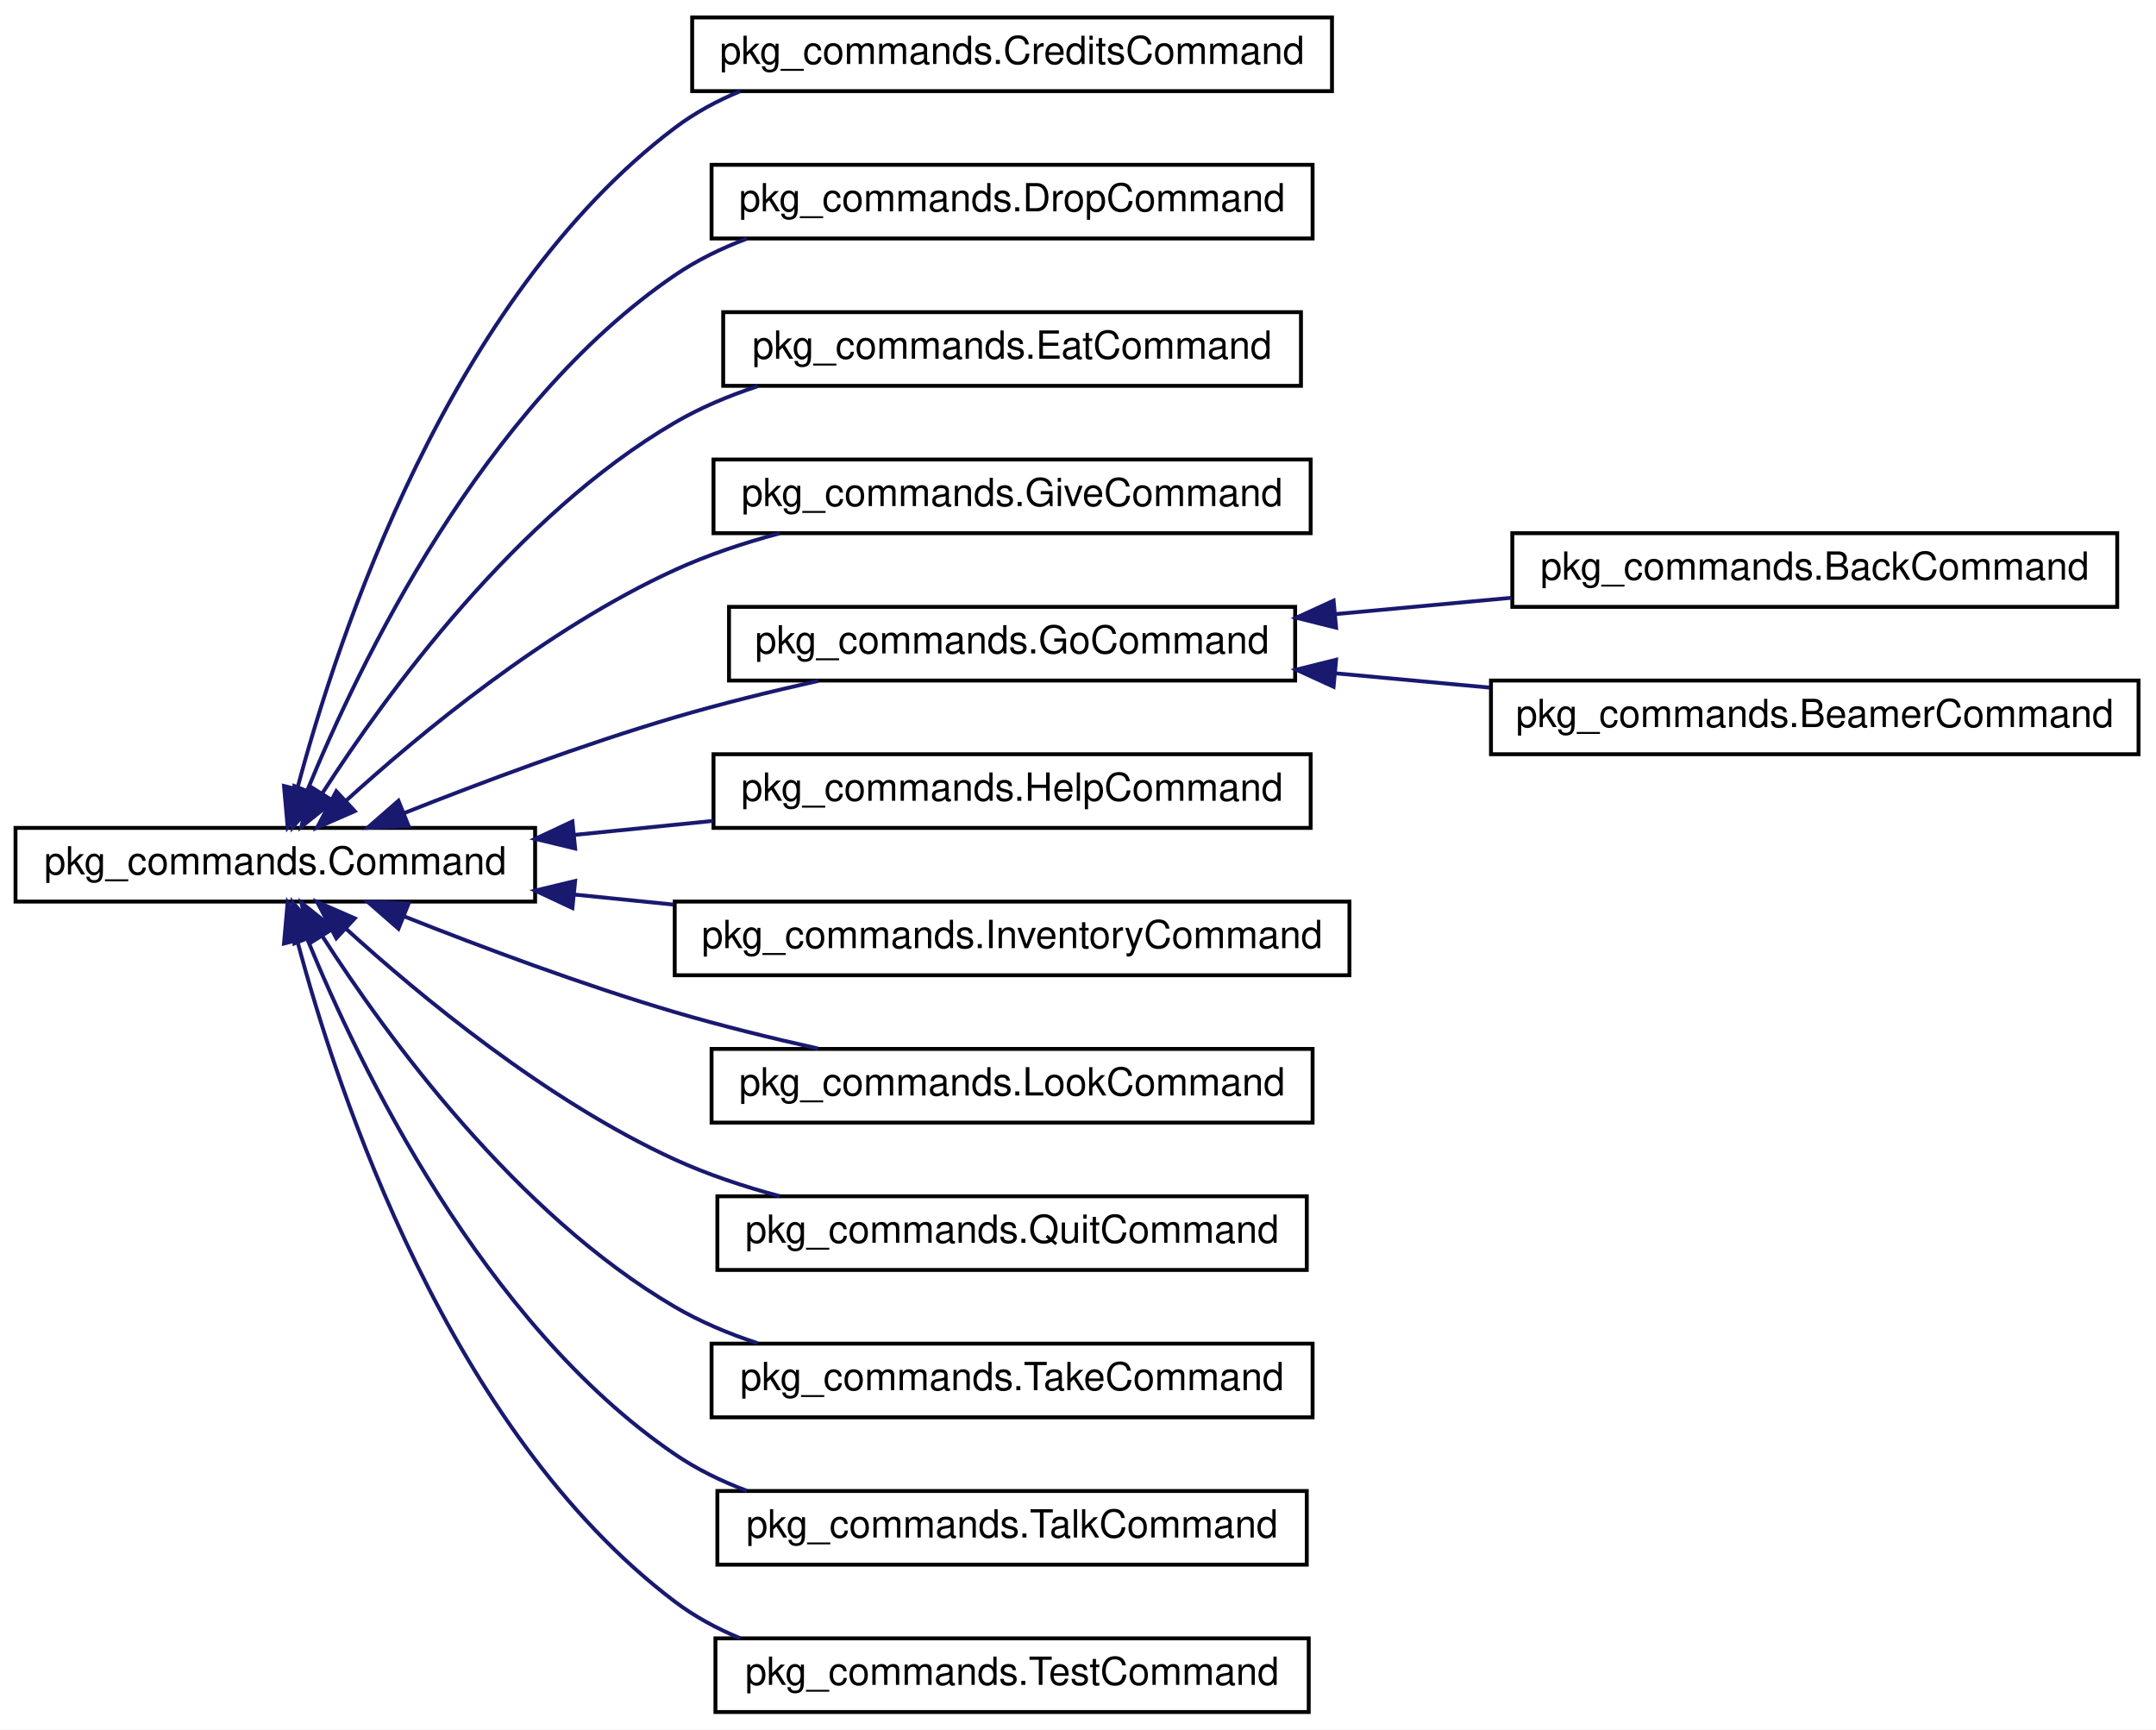
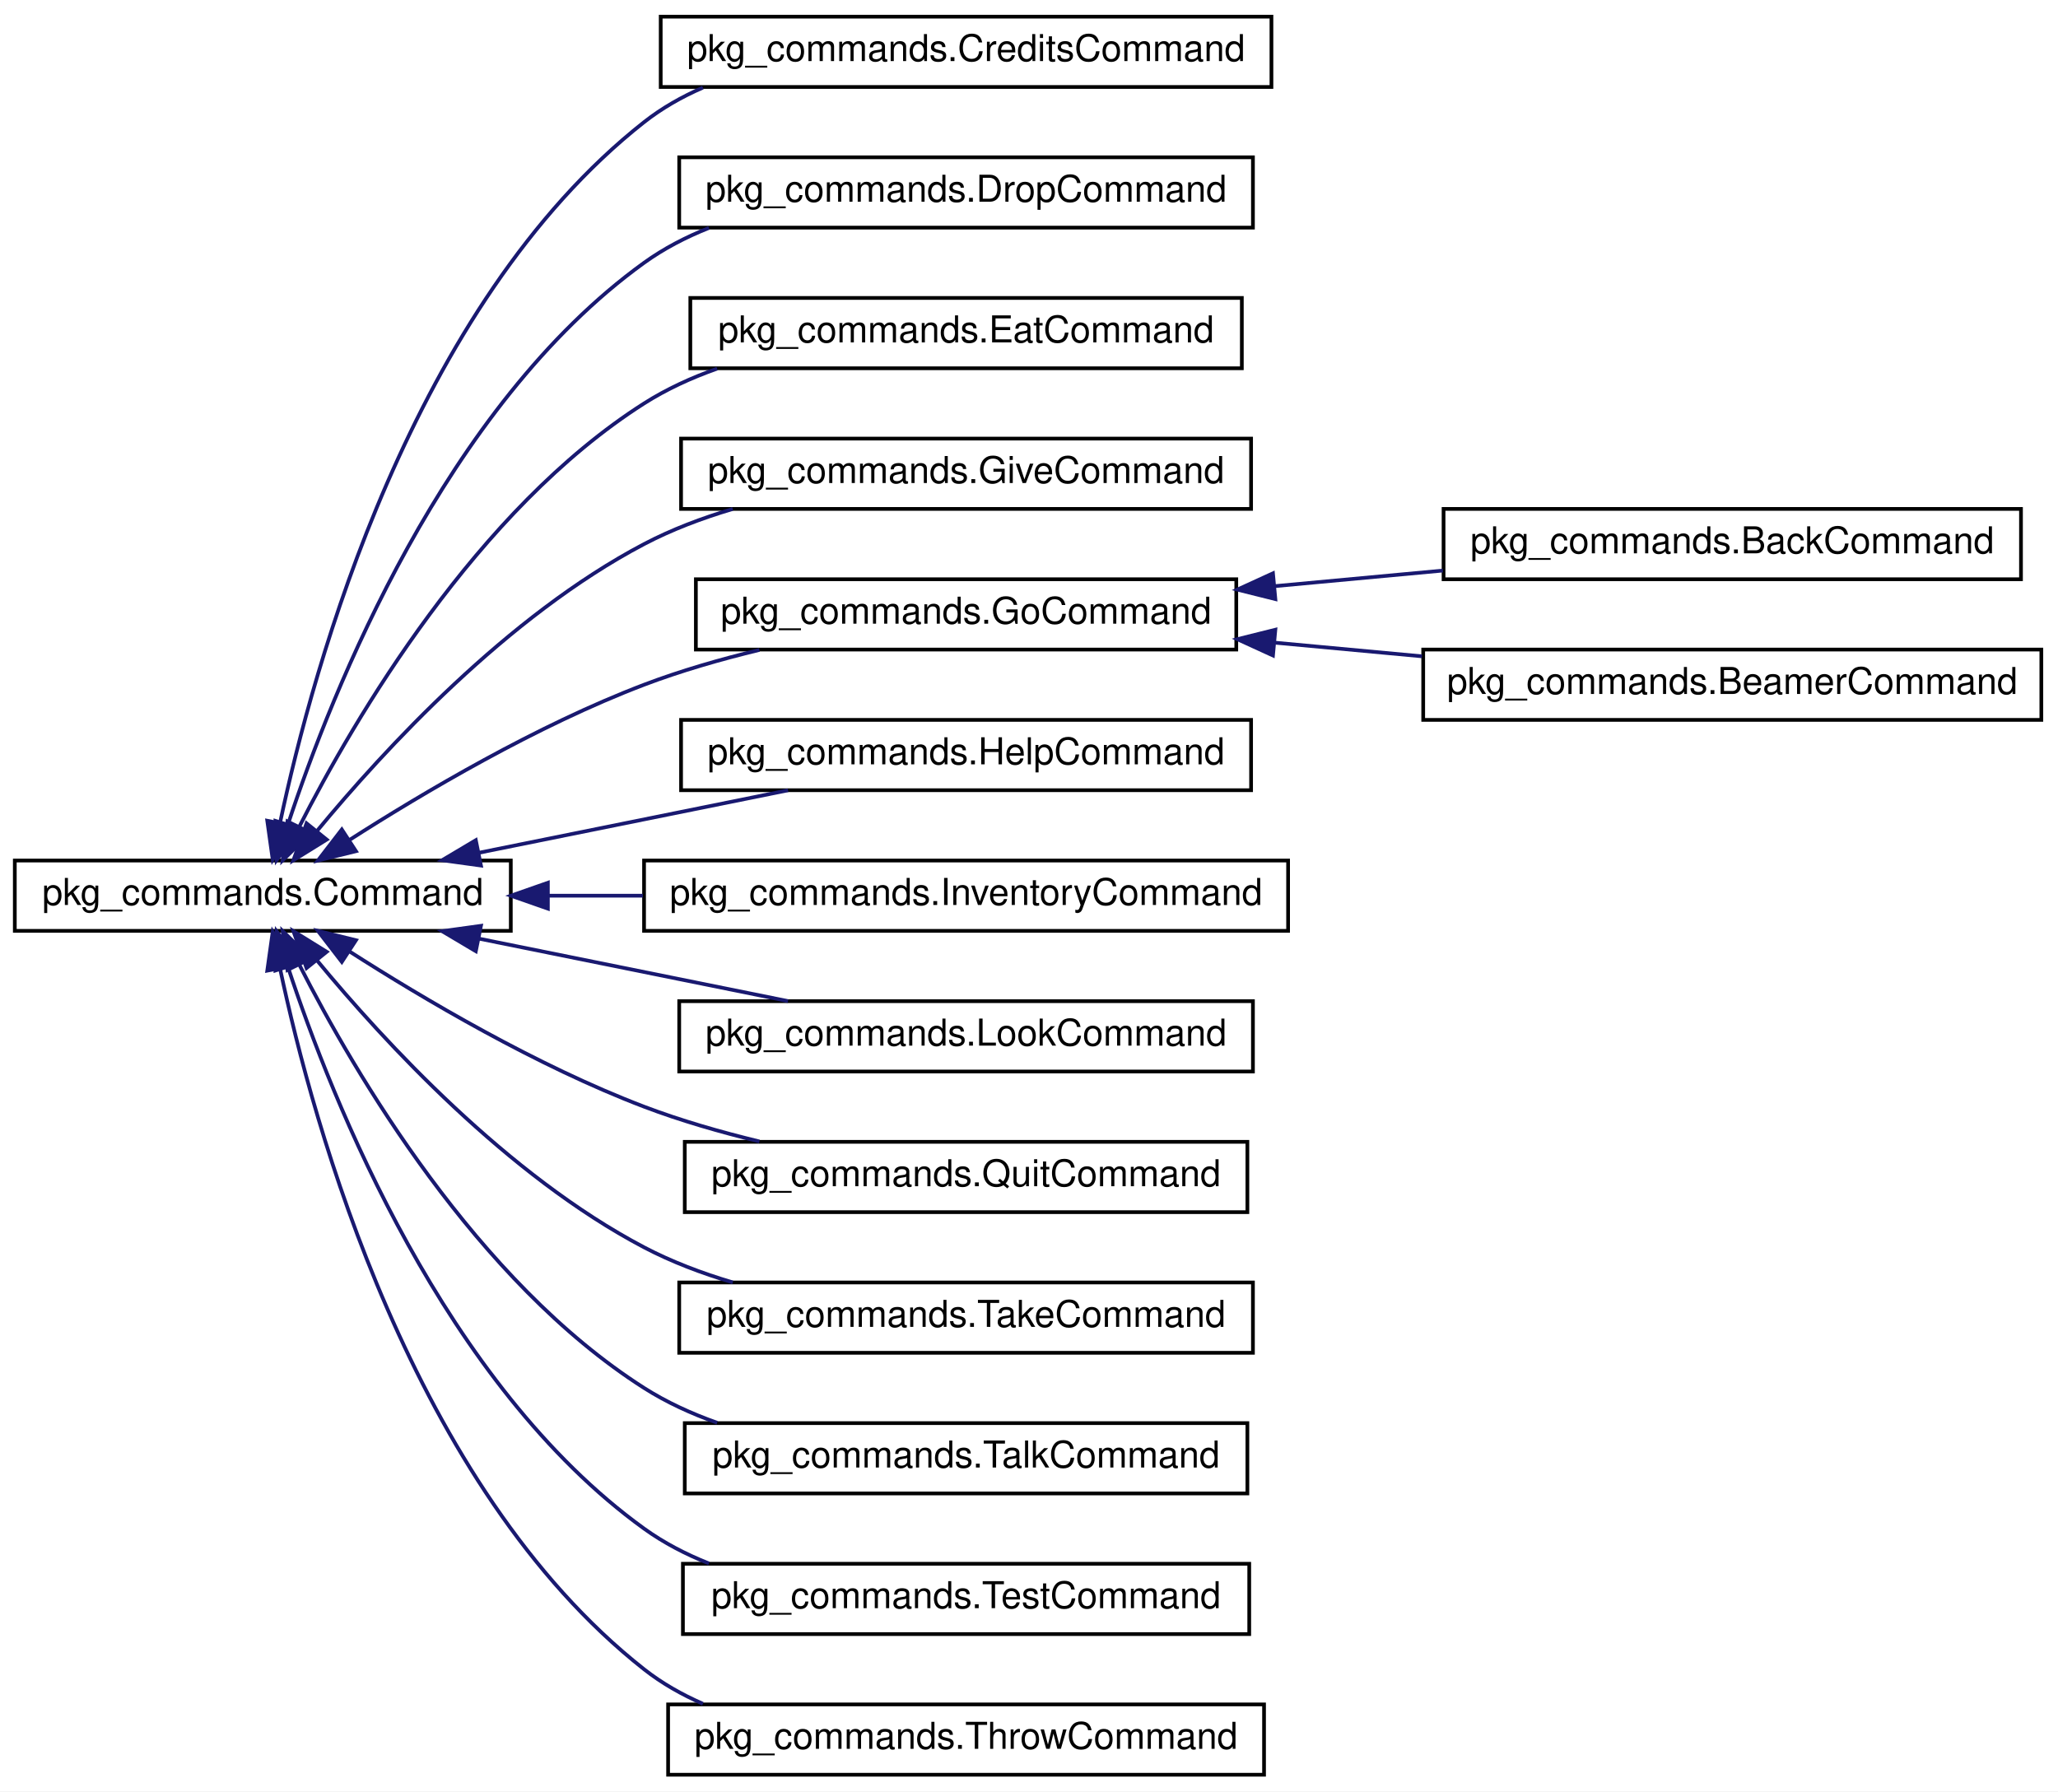
- <svg xmlns="http://www.w3.org/2000/svg" xmlns:xlink="http://www.w3.org/1999/xlink" width="556pt" height="446pt" viewBox="0.00 0.00 556.00 446.00">
-   <g id="graph0" class="graph" transform="scale(1 1) rotate(0) translate(4 442)">
-     <polygon fill="white" stroke="none" points="-4,4 -4,-442 552,-442 552,4 -4,4" />
+ <svg xmlns="http://www.w3.org/2000/svg" xmlns:xlink="http://www.w3.org/1999/xlink" width="556pt" height="484pt" viewBox="0.00 0.00 556.00 484.00">
+   <g id="graph0" class="graph" transform="scale(1 1) rotate(0) translate(4 480)">
+     <polygon fill="white" stroke="none" points="-4,4 -4,-480 552,-480 552,4 -4,4" />
    <g id="node1" class="node">
      <g id="a_node1">
        <a xlink:href="classpkg__commands_1_1Command.html" target="_top" xlink:title="Class used to handle a command of one or two words. ">
-           <polygon fill="white" stroke="black" points="0,-209.5 0,-228.5 134,-228.5 134,-209.5 0,-209.5" />
-           <text text-anchor="middle" x="67" y="-216.5" font-family="Helvetica,sans-Serif" font-size="10.00">pkg_commands.Command</text>
+           <polygon fill="white" stroke="black" points="0,-228.5 0,-247.5 134,-247.5 134,-228.5 0,-228.5" />
+           <text text-anchor="middle" x="67" y="-235.5" font-family="Helvetica,sans-Serif" font-size="10.00">pkg_commands.Command</text>
        </a>
      </g>
    </g>
    <g id="node2" class="node">
      <g id="a_node2">
        <a xlink:href="classpkg__commands_1_1CreditsCommand.html" target="_top" xlink:title="class CreditsCommand used to print the credits of the game ">
-           <polygon fill="white" stroke="black" points="174.5,-418.5 174.5,-437.5 339.5,-437.5 339.5,-418.5 174.5,-418.5" />
-           <text text-anchor="middle" x="257" y="-425.5" font-family="Helvetica,sans-Serif" font-size="10.00">pkg_commands.CreditsCommand</text>
+           <polygon fill="white" stroke="black" points="174.5,-456.5 174.5,-475.5 339.5,-475.5 339.5,-456.5 174.5,-456.5" />
+           <text text-anchor="middle" x="257" y="-463.5" font-family="Helvetica,sans-Serif" font-size="10.00">pkg_commands.CreditsCommand</text>
        </a>
      </g>
    </g>
    <g id="edge1" class="edge">
-       <path fill="none" stroke="midnightblue" d="M72.667,-238.604C83.018,-277.594 111.726,-364.904 170,-409 175.121,-412.875 180.877,-415.99 186.921,-418.49" />
-       <polygon fill="midnightblue" stroke="midnightblue" points="76.023,-237.596 70.177,-228.76 69.237,-239.314 76.023,-237.596" />
+       <path fill="none" stroke="midnightblue" d="M71.682,-257.796C80.562,-299.702 107.24,-397.573 170,-447 174.805,-450.784 180.208,-453.85 185.905,-456.329" />
+       <polygon fill="midnightblue" stroke="midnightblue" points="75.068,-256.88 69.674,-247.761 68.204,-258.253 75.068,-256.88" />
    </g>
    <g id="node3" class="node">
      <g id="a_node3">
        <a xlink:href="classpkg__commands_1_1DropCommand.html" target="_top" xlink:title="class DropCommand used to make the player drop an Item ">
-           <polygon fill="white" stroke="black" points="179.5,-380.5 179.5,-399.5 334.5,-399.5 334.5,-380.5 179.5,-380.5" />
-           <text text-anchor="middle" x="257" y="-387.5" font-family="Helvetica,sans-Serif" font-size="10.00">pkg_commands.DropCommand</text>
+           <polygon fill="white" stroke="black" points="179.5,-418.5 179.5,-437.5 334.5,-437.5 334.5,-418.5 179.5,-418.5" />
+           <text text-anchor="middle" x="257" y="-425.5" font-family="Helvetica,sans-Serif" font-size="10.00">pkg_commands.DropCommand</text>
        </a>
      </g>
    </g>
    <g id="edge2" class="edge">
-       <path fill="none" stroke="midnightblue" d="M75.193,-238.043C88.57,-270.725 120.487,-337.228 170,-371 175.684,-374.877 182.028,-377.978 188.623,-380.457" />
-       <polygon fill="midnightblue" stroke="midnightblue" points="78.433,-236.718 71.503,-228.704 71.923,-239.291 78.433,-236.718" />
+       <path fill="none" stroke="midnightblue" d="M73.824,-257.365C85.677,-293.291 116.149,-370.131 170,-409 175.331,-412.848 181.298,-415.939 187.536,-418.42" />
+       <polygon fill="midnightblue" stroke="midnightblue" points="77.093,-256.094 70.738,-247.617 70.419,-258.207 77.093,-256.094" />
    </g>
    <g id="node4" class="node">
      <g id="a_node4">
        <a xlink:href="classpkg__commands_1_1EatCommand.html" target="_top" xlink:title="class EatCommand used to make the player eat an object. ">
-           <polygon fill="white" stroke="black" points="182.5,-342.5 182.5,-361.5 331.5,-361.5 331.5,-342.5 182.5,-342.5" />
-           <text text-anchor="middle" x="257" y="-349.5" font-family="Helvetica,sans-Serif" font-size="10.00">pkg_commands.EatCommand</text>
+           <polygon fill="white" stroke="black" points="182.5,-380.5 182.5,-399.5 331.5,-399.5 331.5,-380.5 182.5,-380.5" />
+           <text text-anchor="middle" x="257" y="-387.5" font-family="Helvetica,sans-Serif" font-size="10.00">pkg_commands.EatCommand</text>
        </a>
      </g>
    </g>
    <g id="edge3" class="edge">
-       <path fill="none" stroke="midnightblue" d="M79.208,-237.554C95.734,-263.225 129.141,-309.105 170,-333 176.6,-336.859 183.902,-339.936 191.381,-342.389" />
-       <polygon fill="midnightblue" stroke="midnightblue" points="81.995,-235.41 73.721,-228.793 76.063,-239.126 81.995,-235.41" />
+       <path fill="none" stroke="midnightblue" d="M76.882,-256.689C91.804,-285.949 124.769,-342.2 170,-371 176.062,-374.86 182.797,-377.943 189.753,-380.404" />
+       <polygon fill="midnightblue" stroke="midnightblue" points="79.936,-254.967 72.367,-247.554 73.661,-258.07 79.936,-254.967" />
    </g>
    <g id="node5" class="node">
      <g id="a_node5">
        <a xlink:href="classpkg__commands_1_1GiveCommand.html" target="_top" xlink:title="class GiveCommand used to make the Player give an Item ">
-           <polygon fill="white" stroke="black" points="180,-304.5 180,-323.5 334,-323.5 334,-304.5 180,-304.5" />
-           <text text-anchor="middle" x="257" y="-311.5" font-family="Helvetica,sans-Serif" font-size="10.00">pkg_commands.GiveCommand</text>
+           <polygon fill="white" stroke="black" points="180,-342.5 180,-361.5 334,-361.5 334,-342.5 180,-342.5" />
+           <text text-anchor="middle" x="257" y="-349.5" font-family="Helvetica,sans-Serif" font-size="10.00">pkg_commands.GiveCommand</text>
        </a>
      </g>
    </g>
    <g id="edge4" class="edge">
-       <path fill="none" stroke="midnightblue" d="M85.115,-235.397C104.267,-252.82 136.963,-279.893 170,-295 178.482,-298.879 187.805,-301.988 197.087,-304.474" />
-       <polygon fill="midnightblue" stroke="midnightblue" points="87.486,-232.821 77.775,-228.584 82.723,-237.952 87.486,-232.821" />
+       <path fill="none" stroke="midnightblue" d="M81.754,-255.62C99.671,-277.301 133.094,-313.615 170,-333 177.445,-336.911 185.661,-340.018 193.972,-342.487" />
+       <polygon fill="midnightblue" stroke="midnightblue" points="84.266,-253.16 75.263,-247.575 78.818,-257.555 84.266,-253.16" />
    </g>
    <g id="node6" class="node">
      <g id="a_node6">
        <a xlink:href="classpkg__commands_1_1GoCommand.html" target="_top" xlink:title="class GoCommand used to make the player go to a given Room. ">
-           <polygon fill="white" stroke="black" points="184,-266.5 184,-285.5 330,-285.5 330,-266.5 184,-266.5" />
-           <text text-anchor="middle" x="257" y="-273.5" font-family="Helvetica,sans-Serif" font-size="10.00">pkg_commands.GoCommand</text>
+           <polygon fill="white" stroke="black" points="184,-304.5 184,-323.5 330,-323.5 330,-304.5 184,-304.5" />
+           <text text-anchor="middle" x="257" y="-311.5" font-family="Helvetica,sans-Serif" font-size="10.00">pkg_commands.GoCommand</text>
        </a>
      </g>
    </g>
    <g id="edge5" class="edge">
-       <path fill="none" stroke="midnightblue" d="M100.277,-232.34C120.15,-240.222 146.278,-249.998 170,-257 181.879,-260.506 194.85,-263.696 207.034,-266.418" />
-       <polygon fill="midnightblue" stroke="midnightblue" points="101.366,-229.006 90.782,-228.529 98.759,-235.502 101.366,-229.006" />
+       <path fill="none" stroke="midnightblue" d="M90.308,-252.992C110.374,-265.849 141.062,-283.991 170,-295 179.861,-298.751 190.654,-301.861 201.16,-304.402" />
+       <polygon fill="midnightblue" stroke="midnightblue" points="92.17,-250.028 81.881,-247.501 88.349,-255.893 92.17,-250.028" />
    </g>
    <g id="node9" class="node">
      <g id="a_node9">
        <a xlink:href="classpkg__commands_1_1HelpCommand.html" target="_top" xlink:title="class HelpCommand used to print the help ">
-           <polygon fill="white" stroke="black" points="180,-228.5 180,-247.5 334,-247.5 334,-228.5 180,-228.5" />
-           <text text-anchor="middle" x="257" y="-235.5" font-family="Helvetica,sans-Serif" font-size="10.00">pkg_commands.HelpCommand</text>
+           <polygon fill="white" stroke="black" points="180,-266.5 180,-285.5 334,-285.5 334,-266.5 180,-266.5" />
+           <text text-anchor="middle" x="257" y="-273.5" font-family="Helvetica,sans-Serif" font-size="10.00">pkg_commands.HelpCommand</text>
        </a>
      </g>
    </g>
    <g id="edge8" class="edge">
-       <path fill="none" stroke="midnightblue" d="M144.223,-226.703C155.97,-227.891 168.103,-229.117 179.849,-230.304" />
-       <polygon fill="midnightblue" stroke="midnightblue" points="144.319,-223.195 134.017,-225.672 143.615,-230.16 144.319,-223.195" />
+       <path fill="none" stroke="midnightblue" d="M125.437,-249.61C152.174,-255.014 183.588,-261.364 208.901,-266.48" />
+       <polygon fill="midnightblue" stroke="midnightblue" points="125.936,-246.14 115.44,-247.589 124.549,-253.001 125.936,-246.14" />
    </g>
    <g id="node10" class="node">
      <g id="a_node10">
        <a xlink:href="classpkg__commands_1_1InventoryCommand.html" target="_top" xlink:title="class InventoryCommand used to print the player's inventory ">
-           <polygon fill="white" stroke="black" points="170,-190.5 170,-209.5 344,-209.5 344,-190.5 170,-190.5" />
-           <text text-anchor="middle" x="257" y="-197.5" font-family="Helvetica,sans-Serif" font-size="10.00">pkg_commands.InventoryCommand</text>
+           <polygon fill="white" stroke="black" points="170,-228.5 170,-247.5 344,-247.5 344,-228.5 170,-228.5" />
+           <text text-anchor="middle" x="257" y="-235.5" font-family="Helvetica,sans-Serif" font-size="10.00">pkg_commands.InventoryCommand</text>
        </a>
      </g>
    </g>
    <g id="edge9" class="edge">
-       <path fill="none" stroke="midnightblue" d="M144.154,-211.304C152.56,-210.454 161.164,-209.584 169.683,-208.723" />
-       <polygon fill="midnightblue" stroke="midnightblue" points="143.615,-207.84 134.017,-212.328 144.319,-214.805 143.615,-207.84" />
+       <path fill="none" stroke="midnightblue" d="M144.154,-238C152.56,-238 161.164,-238 169.683,-238" />
+       <polygon fill="midnightblue" stroke="midnightblue" points="144.017,-234.5 134.017,-238 144.017,-241.5 144.017,-234.5" />
    </g>
    <g id="node11" class="node">
      <g id="a_node11">
        <a xlink:href="classpkg__commands_1_1LookCommand.html" target="_top" xlink:title="class LookCommand used to show information about the current Room or a given Item ...">
-           <polygon fill="white" stroke="black" points="179.5,-152.5 179.5,-171.5 334.5,-171.5 334.5,-152.5 179.5,-152.5" />
-           <text text-anchor="middle" x="257" y="-159.5" font-family="Helvetica,sans-Serif" font-size="10.00">pkg_commands.LookCommand</text>
+           <polygon fill="white" stroke="black" points="179.5,-190.5 179.5,-209.5 334.5,-209.5 334.5,-190.5 179.5,-190.5" />
+           <text text-anchor="middle" x="257" y="-197.5" font-family="Helvetica,sans-Serif" font-size="10.00">pkg_commands.LookCommand</text>
        </a>
      </g>
    </g>
    <g id="edge10" class="edge">
-       <path fill="none" stroke="midnightblue" d="M100.277,-205.66C120.15,-197.778 146.278,-188.002 170,-181 181.879,-177.494 194.85,-174.304 207.034,-171.582" />
-       <polygon fill="midnightblue" stroke="midnightblue" points="98.759,-202.498 90.782,-209.471 101.366,-208.994 98.759,-202.498" />
+       <path fill="none" stroke="midnightblue" d="M125.437,-226.39C152.174,-220.986 183.588,-214.636 208.901,-209.52" />
+       <polygon fill="midnightblue" stroke="midnightblue" points="124.549,-222.999 115.44,-228.411 125.936,-229.86 124.549,-222.999" />
    </g>
    <g id="node12" class="node">
      <g id="a_node12">
        <a xlink:href="classpkg__commands_1_1QuitCommand.html" target="_top" xlink:title="class QuitCommand used to quit the game ">
-           <polygon fill="white" stroke="black" points="181,-114.5 181,-133.5 333,-133.5 333,-114.5 181,-114.5" />
-           <text text-anchor="middle" x="257" y="-121.5" font-family="Helvetica,sans-Serif" font-size="10.00">pkg_commands.QuitCommand</text>
+           <polygon fill="white" stroke="black" points="181,-152.5 181,-171.5 333,-171.5 333,-152.5 181,-152.5" />
+           <text text-anchor="middle" x="257" y="-159.5" font-family="Helvetica,sans-Serif" font-size="10.00">pkg_commands.QuitCommand</text>
        </a>
      </g>
    </g>
    <g id="edge11" class="edge">
-       <path fill="none" stroke="midnightblue" d="M85.115,-202.603C104.267,-185.18 136.963,-158.107 170,-143 178.482,-139.121 187.805,-136.012 197.087,-133.526" />
-       <polygon fill="midnightblue" stroke="midnightblue" points="82.723,-200.048 77.775,-209.416 87.486,-205.179 82.723,-200.048" />
+       <path fill="none" stroke="midnightblue" d="M90.308,-223.008C110.374,-210.151 141.062,-192.009 170,-181 179.861,-177.249 190.654,-174.139 201.16,-171.598" />
+       <polygon fill="midnightblue" stroke="midnightblue" points="88.349,-220.107 81.881,-228.499 92.17,-225.972 88.349,-220.107" />
    </g>
    <g id="node13" class="node">
      <g id="a_node13">
        <a xlink:href="classpkg__commands_1_1TakeCommand.html" target="_top" xlink:title="class TakeCommand used to make the Player take an Item ">
-           <polygon fill="white" stroke="black" points="179.5,-76.5 179.5,-95.5 334.5,-95.5 334.5,-76.5 179.5,-76.5" />
-           <text text-anchor="middle" x="257" y="-83.5" font-family="Helvetica,sans-Serif" font-size="10.00">pkg_commands.TakeCommand</text>
+           <polygon fill="white" stroke="black" points="179.5,-114.5 179.5,-133.5 334.5,-133.5 334.5,-114.5 179.5,-114.5" />
+           <text text-anchor="middle" x="257" y="-121.5" font-family="Helvetica,sans-Serif" font-size="10.00">pkg_commands.TakeCommand</text>
        </a>
      </g>
    </g>
    <g id="edge12" class="edge">
-       <path fill="none" stroke="midnightblue" d="M79.208,-200.446C95.734,-174.775 129.141,-128.895 170,-105 176.6,-101.141 183.902,-98.064 191.381,-95.612" />
-       <polygon fill="midnightblue" stroke="midnightblue" points="76.063,-198.874 73.721,-209.207 81.995,-202.59 76.063,-198.874" />
+       <path fill="none" stroke="midnightblue" d="M81.754,-220.38C99.671,-198.699 133.094,-162.385 170,-143 177.445,-139.089 185.661,-135.982 193.972,-133.513" />
+       <polygon fill="midnightblue" stroke="midnightblue" points="78.818,-218.445 75.263,-228.425 84.266,-222.84 78.818,-218.445" />
    </g>
    <g id="node14" class="node">
      <g id="a_node14">
        <a xlink:href="classpkg__commands_1_1TalkCommand.html" target="_top" xlink:title="class TalkCommand used to talk to a Character ">
-           <polygon fill="white" stroke="black" points="181,-38.5 181,-57.5 333,-57.5 333,-38.5 181,-38.5" />
-           <text text-anchor="middle" x="257" y="-45.5" font-family="Helvetica,sans-Serif" font-size="10.00">pkg_commands.TalkCommand</text>
+           <polygon fill="white" stroke="black" points="181,-76.5 181,-95.5 333,-95.5 333,-76.5 181,-76.5" />
+           <text text-anchor="middle" x="257" y="-83.5" font-family="Helvetica,sans-Serif" font-size="10.00">pkg_commands.TalkCommand</text>
        </a>
      </g>
    </g>
    <g id="edge13" class="edge">
-       <path fill="none" stroke="midnightblue" d="M75.193,-199.957C88.57,-167.275 120.487,-100.772 170,-67 175.684,-63.123 182.028,-60.022 188.623,-57.543" />
-       <polygon fill="midnightblue" stroke="midnightblue" points="71.923,-198.709 71.503,-209.296 78.433,-201.282 71.923,-198.709" />
+       <path fill="none" stroke="midnightblue" d="M76.882,-219.311C91.804,-190.051 124.769,-133.8 170,-105 176.062,-101.14 182.797,-98.057 189.753,-95.596" />
+       <polygon fill="midnightblue" stroke="midnightblue" points="73.661,-217.93 72.367,-228.446 79.936,-221.033 73.661,-217.93" />
    </g>
    <g id="node15" class="node">
      <g id="a_node15">
        <a xlink:href="classpkg__commands_1_1TestCommand.html" target="_top" xlink:title="class TestCommand used to test series of commands ">
-           <polygon fill="white" stroke="black" points="180.5,-0.5 180.5,-19.5 333.5,-19.5 333.5,-0.5 180.5,-0.5" />
-           <text text-anchor="middle" x="257" y="-7.5" font-family="Helvetica,sans-Serif" font-size="10.00">pkg_commands.TestCommand</text>
+           <polygon fill="white" stroke="black" points="180.5,-38.5 180.5,-57.5 333.5,-57.5 333.5,-38.5 180.5,-38.5" />
+           <text text-anchor="middle" x="257" y="-45.5" font-family="Helvetica,sans-Serif" font-size="10.00">pkg_commands.TestCommand</text>
        </a>
      </g>
    </g>
    <g id="edge14" class="edge">
-       <path fill="none" stroke="midnightblue" d="M72.667,-199.396C83.018,-160.406 111.726,-73.096 170,-29 175.121,-25.125 180.877,-22.01 186.921,-19.51" />
-       <polygon fill="midnightblue" stroke="midnightblue" points="69.237,-198.686 70.177,-209.24 76.023,-200.404 69.237,-198.686" />
+       <path fill="none" stroke="midnightblue" d="M73.824,-218.635C85.677,-182.709 116.149,-105.869 170,-67 175.331,-63.152 181.298,-60.06 187.536,-57.58" />
+       <polygon fill="midnightblue" stroke="midnightblue" points="70.419,-217.793 70.738,-228.383 77.093,-219.906 70.419,-217.793" />
+     </g>
+     <g id="node16" class="node">
+       <g id="a_node16">
+         <a xlink:href="classpkg__commands_1_1ThrowCommand.html" target="_top" xlink:title="class ThrowCommand used to make the player throw an Item ">
+           <polygon fill="white" stroke="black" points="176.5,-0.5 176.5,-19.5 337.5,-19.5 337.5,-0.5 176.5,-0.5" />
+           <text text-anchor="middle" x="257" y="-7.5" font-family="Helvetica,sans-Serif" font-size="10.00">pkg_commands.ThrowCommand</text>
+         </a>
+       </g>
+     </g>
+     <g id="edge15" class="edge">
+       <path fill="none" stroke="midnightblue" d="M71.682,-218.204C80.562,-176.298 107.24,-78.427 170,-29 174.805,-25.216 180.208,-22.15 185.905,-19.671" />
+       <polygon fill="midnightblue" stroke="midnightblue" points="68.204,-217.747 69.674,-228.239 75.068,-219.12 68.204,-217.747" />
    </g>
    <g id="node7" class="node">
      <g id="a_node7">
        <a xlink:href="classpkg__commands_1_1BackCommand.html" target="_top" xlink:title="class BackCommand used to go back in a previous Room. ">
-           <polygon fill="white" stroke="black" points="386,-285.5 386,-304.5 542,-304.5 542,-285.5 386,-285.5" />
-           <text text-anchor="middle" x="464" y="-292.5" font-family="Helvetica,sans-Serif" font-size="10.00">pkg_commands.BackCommand</text>
+           <polygon fill="white" stroke="black" points="386,-323.5 386,-342.5 542,-342.5 542,-323.5 386,-323.5" />
+           <text text-anchor="middle" x="464" y="-330.5" font-family="Helvetica,sans-Serif" font-size="10.00">pkg_commands.BackCommand</text>
        </a>
      </g>
    </g>
    <g id="edge6" class="edge">
-       <path fill="none" stroke="midnightblue" d="M340.518,-283.648C355.473,-285.034 371.018,-286.475 385.813,-287.846" />
-       <polygon fill="midnightblue" stroke="midnightblue" points="340.556,-280.137 330.275,-282.699 339.91,-287.107 340.556,-280.137" />
+       <path fill="none" stroke="midnightblue" d="M340.518,-321.648C355.473,-323.034 371.018,-324.475 385.813,-325.846" />
+       <polygon fill="midnightblue" stroke="midnightblue" points="340.556,-318.137 330.275,-320.699 339.91,-325.107 340.556,-318.137" />
    </g>
    <g id="node8" class="node">
      <g id="a_node8">
        <a xlink:href="classpkg__commands_1_1BeamerCommand.html" target="_top" xlink:title="class BeamerCommand used to teleport into a remembered room ">
-           <polygon fill="white" stroke="black" points="380.5,-247.5 380.5,-266.5 547.5,-266.5 547.5,-247.5 380.5,-247.5" />
-           <text text-anchor="middle" x="464" y="-254.5" font-family="Helvetica,sans-Serif" font-size="10.00">pkg_commands.BeamerCommand</text>
+           <polygon fill="white" stroke="black" points="380.5,-285.5 380.5,-304.5 547.5,-304.5 547.5,-285.5 380.5,-285.5" />
+           <text text-anchor="middle" x="464" y="-292.5" font-family="Helvetica,sans-Serif" font-size="10.00">pkg_commands.BeamerCommand</text>
        </a>
      </g>
    </g>
    <g id="edge7" class="edge">
-       <path fill="none" stroke="midnightblue" d="M340.618,-268.343C353.654,-267.135 367.136,-265.885 380.177,-264.676" />
-       <polygon fill="midnightblue" stroke="midnightblue" points="339.91,-264.893 330.275,-269.301 340.556,-271.863 339.91,-264.893" />
+       <path fill="none" stroke="midnightblue" d="M340.618,-306.343C353.654,-305.135 367.136,-303.885 380.177,-302.676" />
+       <polygon fill="midnightblue" stroke="midnightblue" points="339.91,-302.893 330.275,-307.301 340.556,-309.863 339.91,-302.893" />
    </g>
  </g>
</svg>
